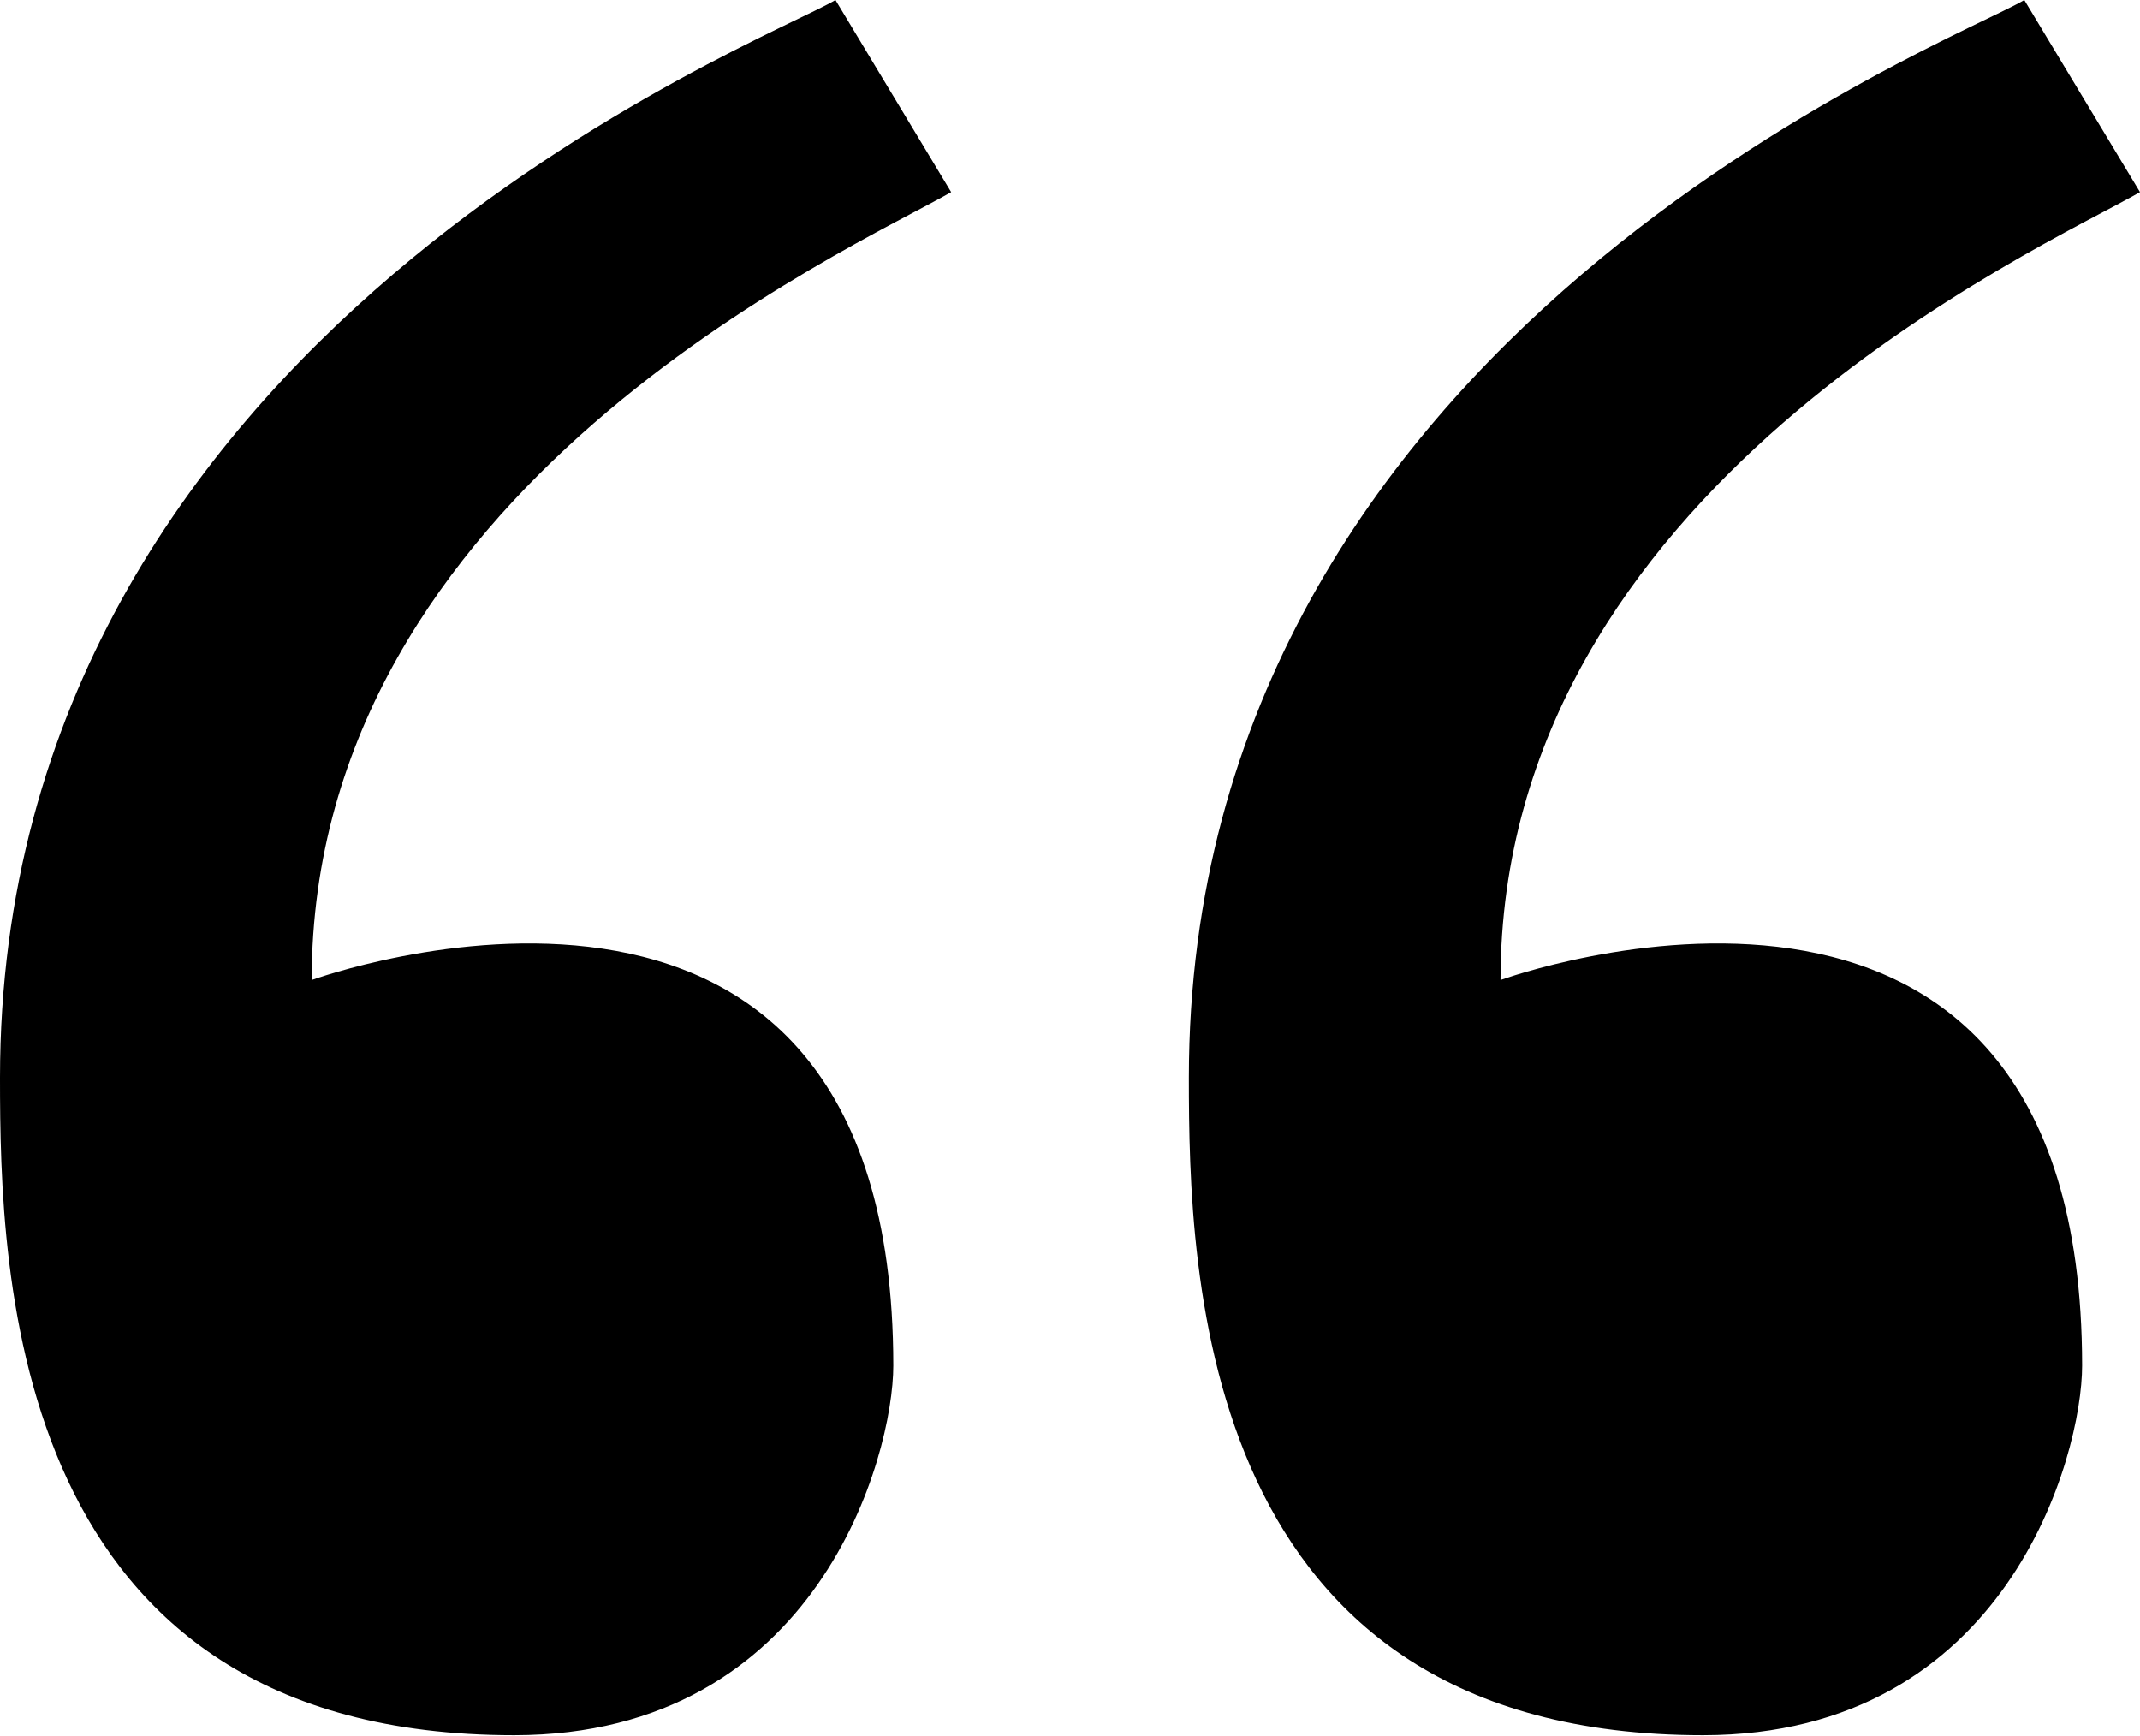
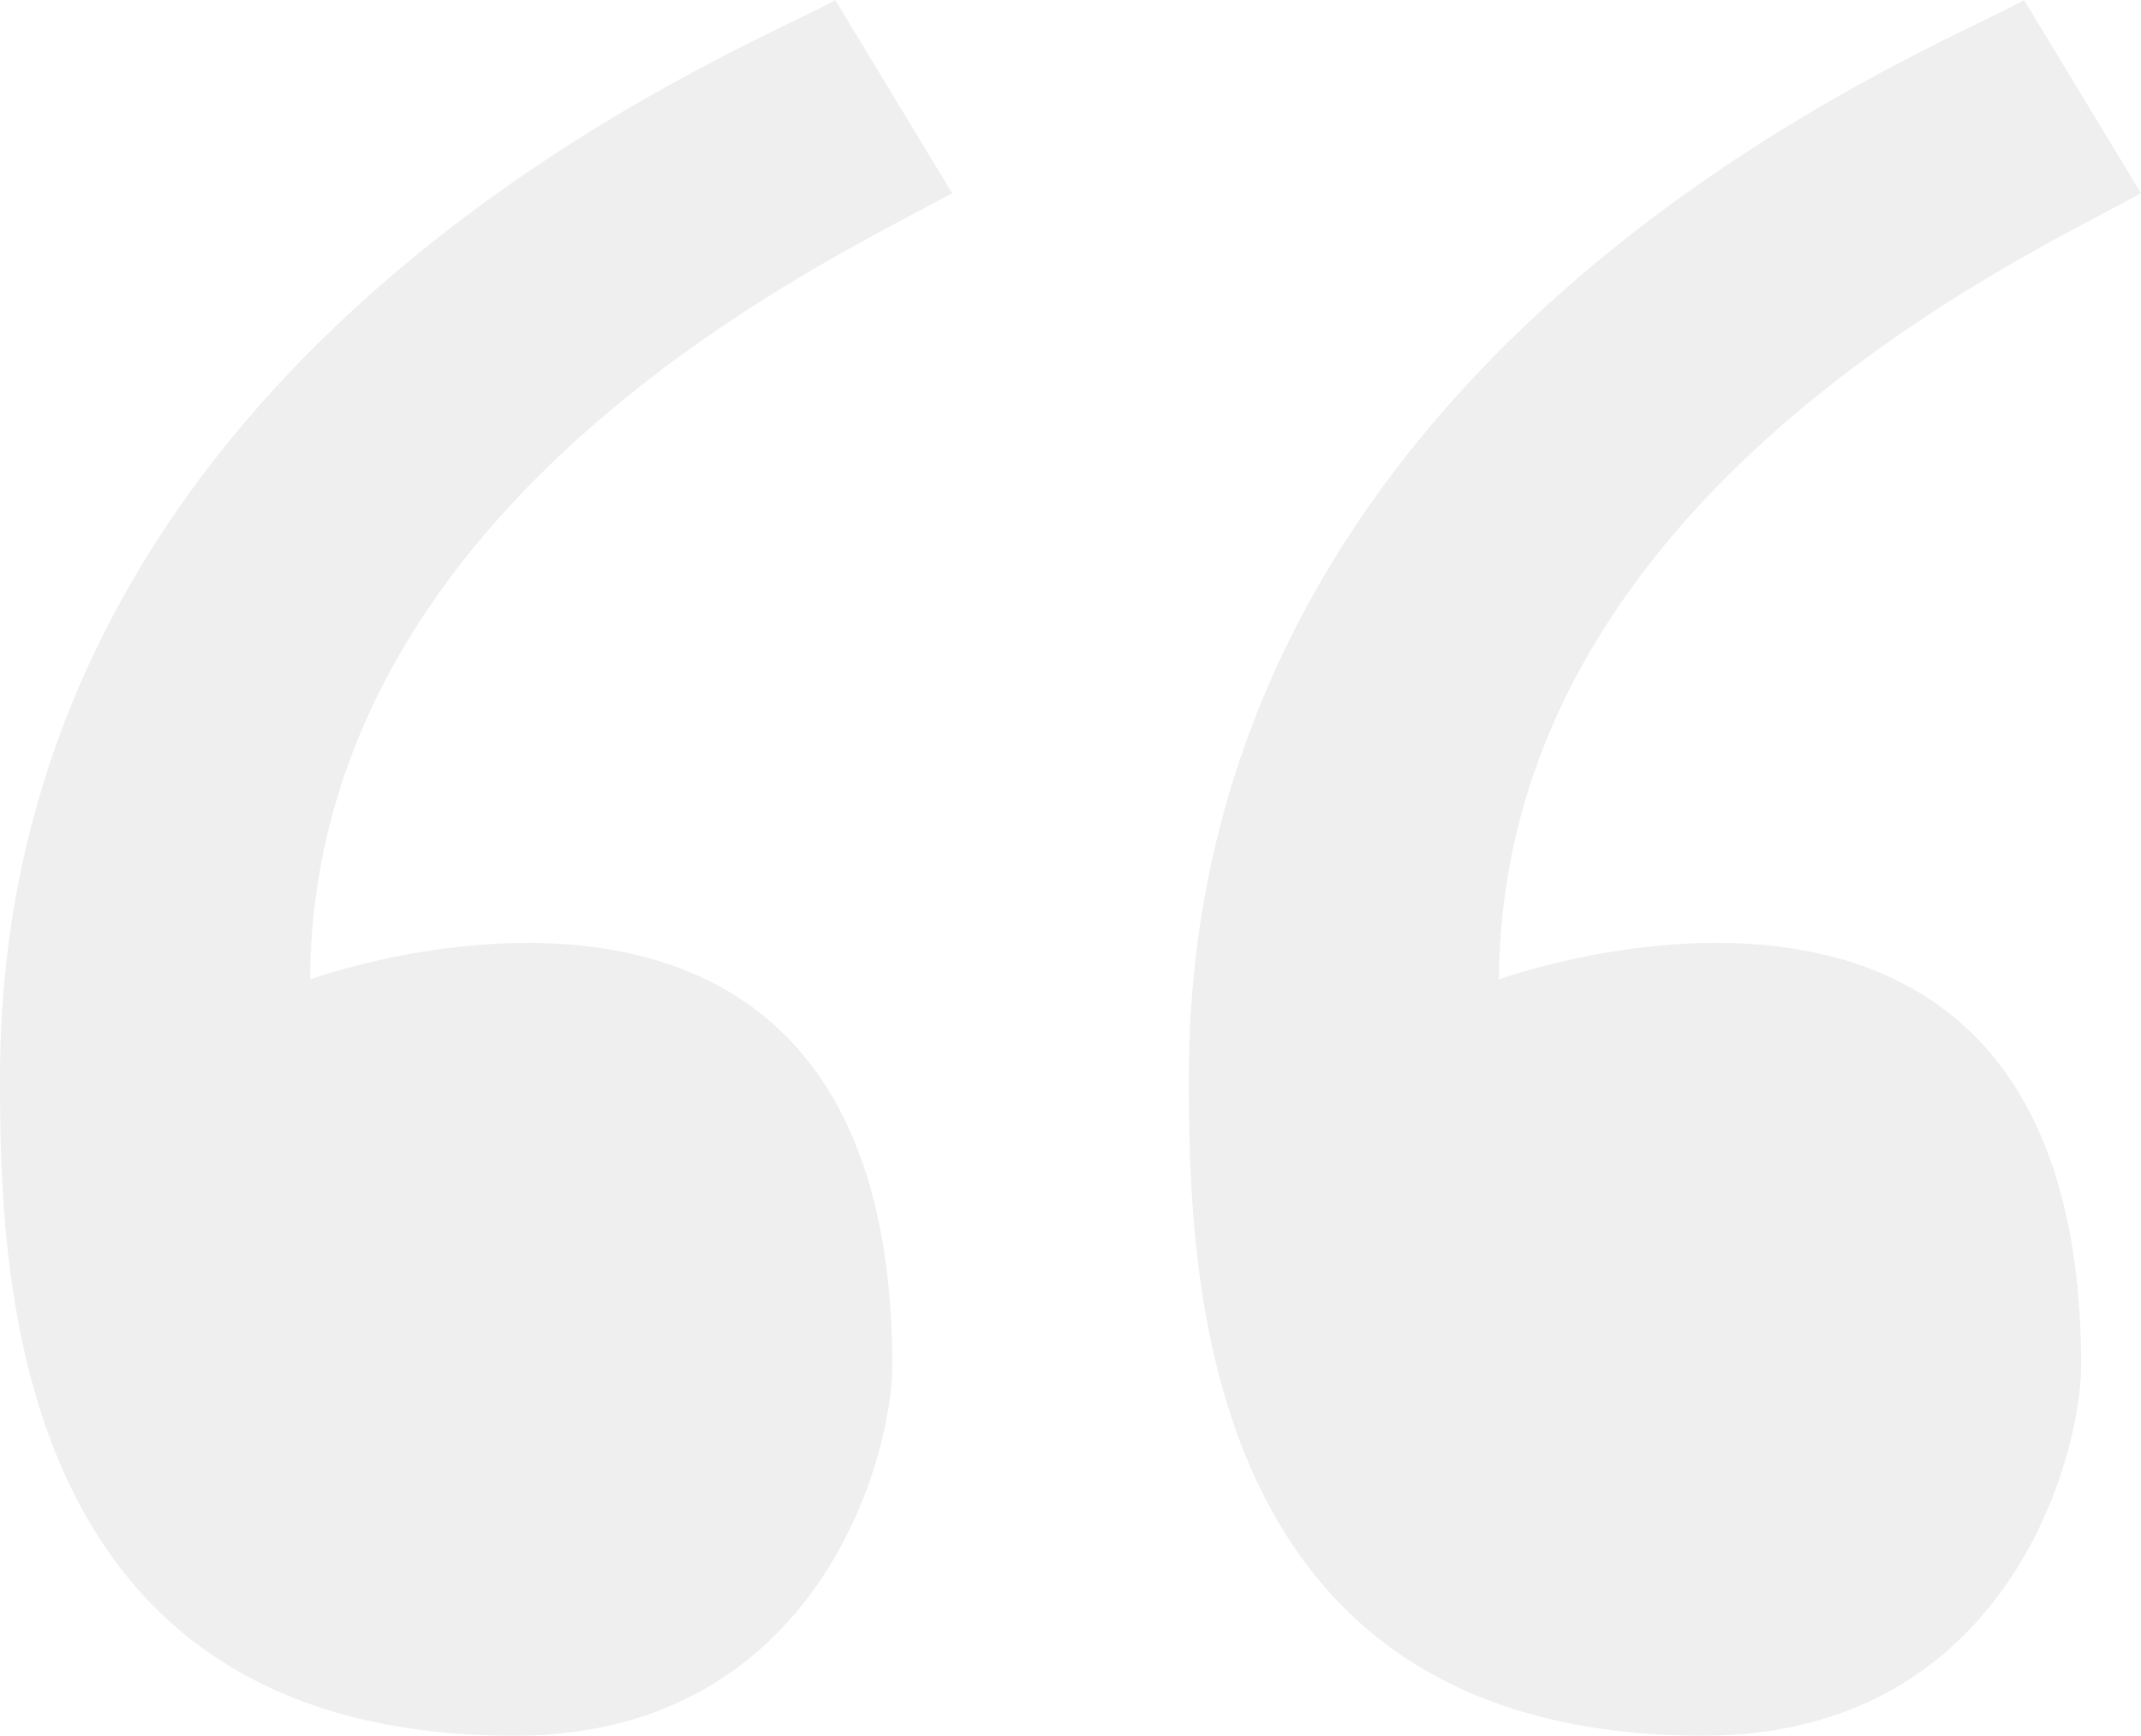
- <svg xmlns="http://www.w3.org/2000/svg" version="1.1" id="Layer_1" x="0px" y="0px" width="78.672px" height="63.789px" viewBox="0 0 78.672 63.789" enable-background="new 0 0 78.672 63.789" xml:space="preserve">
+ <svg xmlns="http://www.w3.org/2000/svg" version="1.1" id="Layer_1" x="0px" y="0px" viewBox="0 0 78.7 63.8" style="enable-background:new 0 0 78.7 63.8;" xml:space="preserve">
+   <style type="text/css">
+ 	.st0{fill:#EFEFEF;}
+ </style>
  <g>
-     <path d="M34.967,7.063L30.713,0C28.272,1.495,0,12.207,0,39.617c0,7.231,0.336,24.172,18.9,24.172 c11.187,0,13.94-10.279,13.94-13.584c0-21.977-21.382-14.177-21.382-14.177C11.458,17.957,31.263,9.184,34.967,7.063z" />
+     <path class="st0" d="M35,7.1L30.7,0C28.3,1.5,0,12.2,0,39.6c0,7.2,0.3,24.2,18.9,24.2c11.2,0,13.9-10.3,13.9-13.6   c0-22-21.4-14.2-21.4-14.2C11.5,18,31.3,9.2,35,7.1z" />
  </g>
  <g>
-     <path d="M78.672,7.063L74.418,0c-2.44,1.495-30.713,12.207-30.713,39.617c0,7.231,0.337,24.172,18.9,24.172 c11.187,0,13.939-10.279,13.939-13.584c0-21.977-21.381-14.177-21.381-14.177C55.165,17.957,74.969,9.184,78.672,7.063z" />
+     <path class="st0" d="M78.7,7.1L74.4,0C72,1.5,43.7,12.2,43.7,39.6c0,7.2,0.3,24.2,18.9,24.2c11.2,0,13.9-10.3,13.9-13.6   c0-22-21.4-14.2-21.4-14.2C55.2,18,75,9.2,78.7,7.1z" />
  </g>
</svg>
